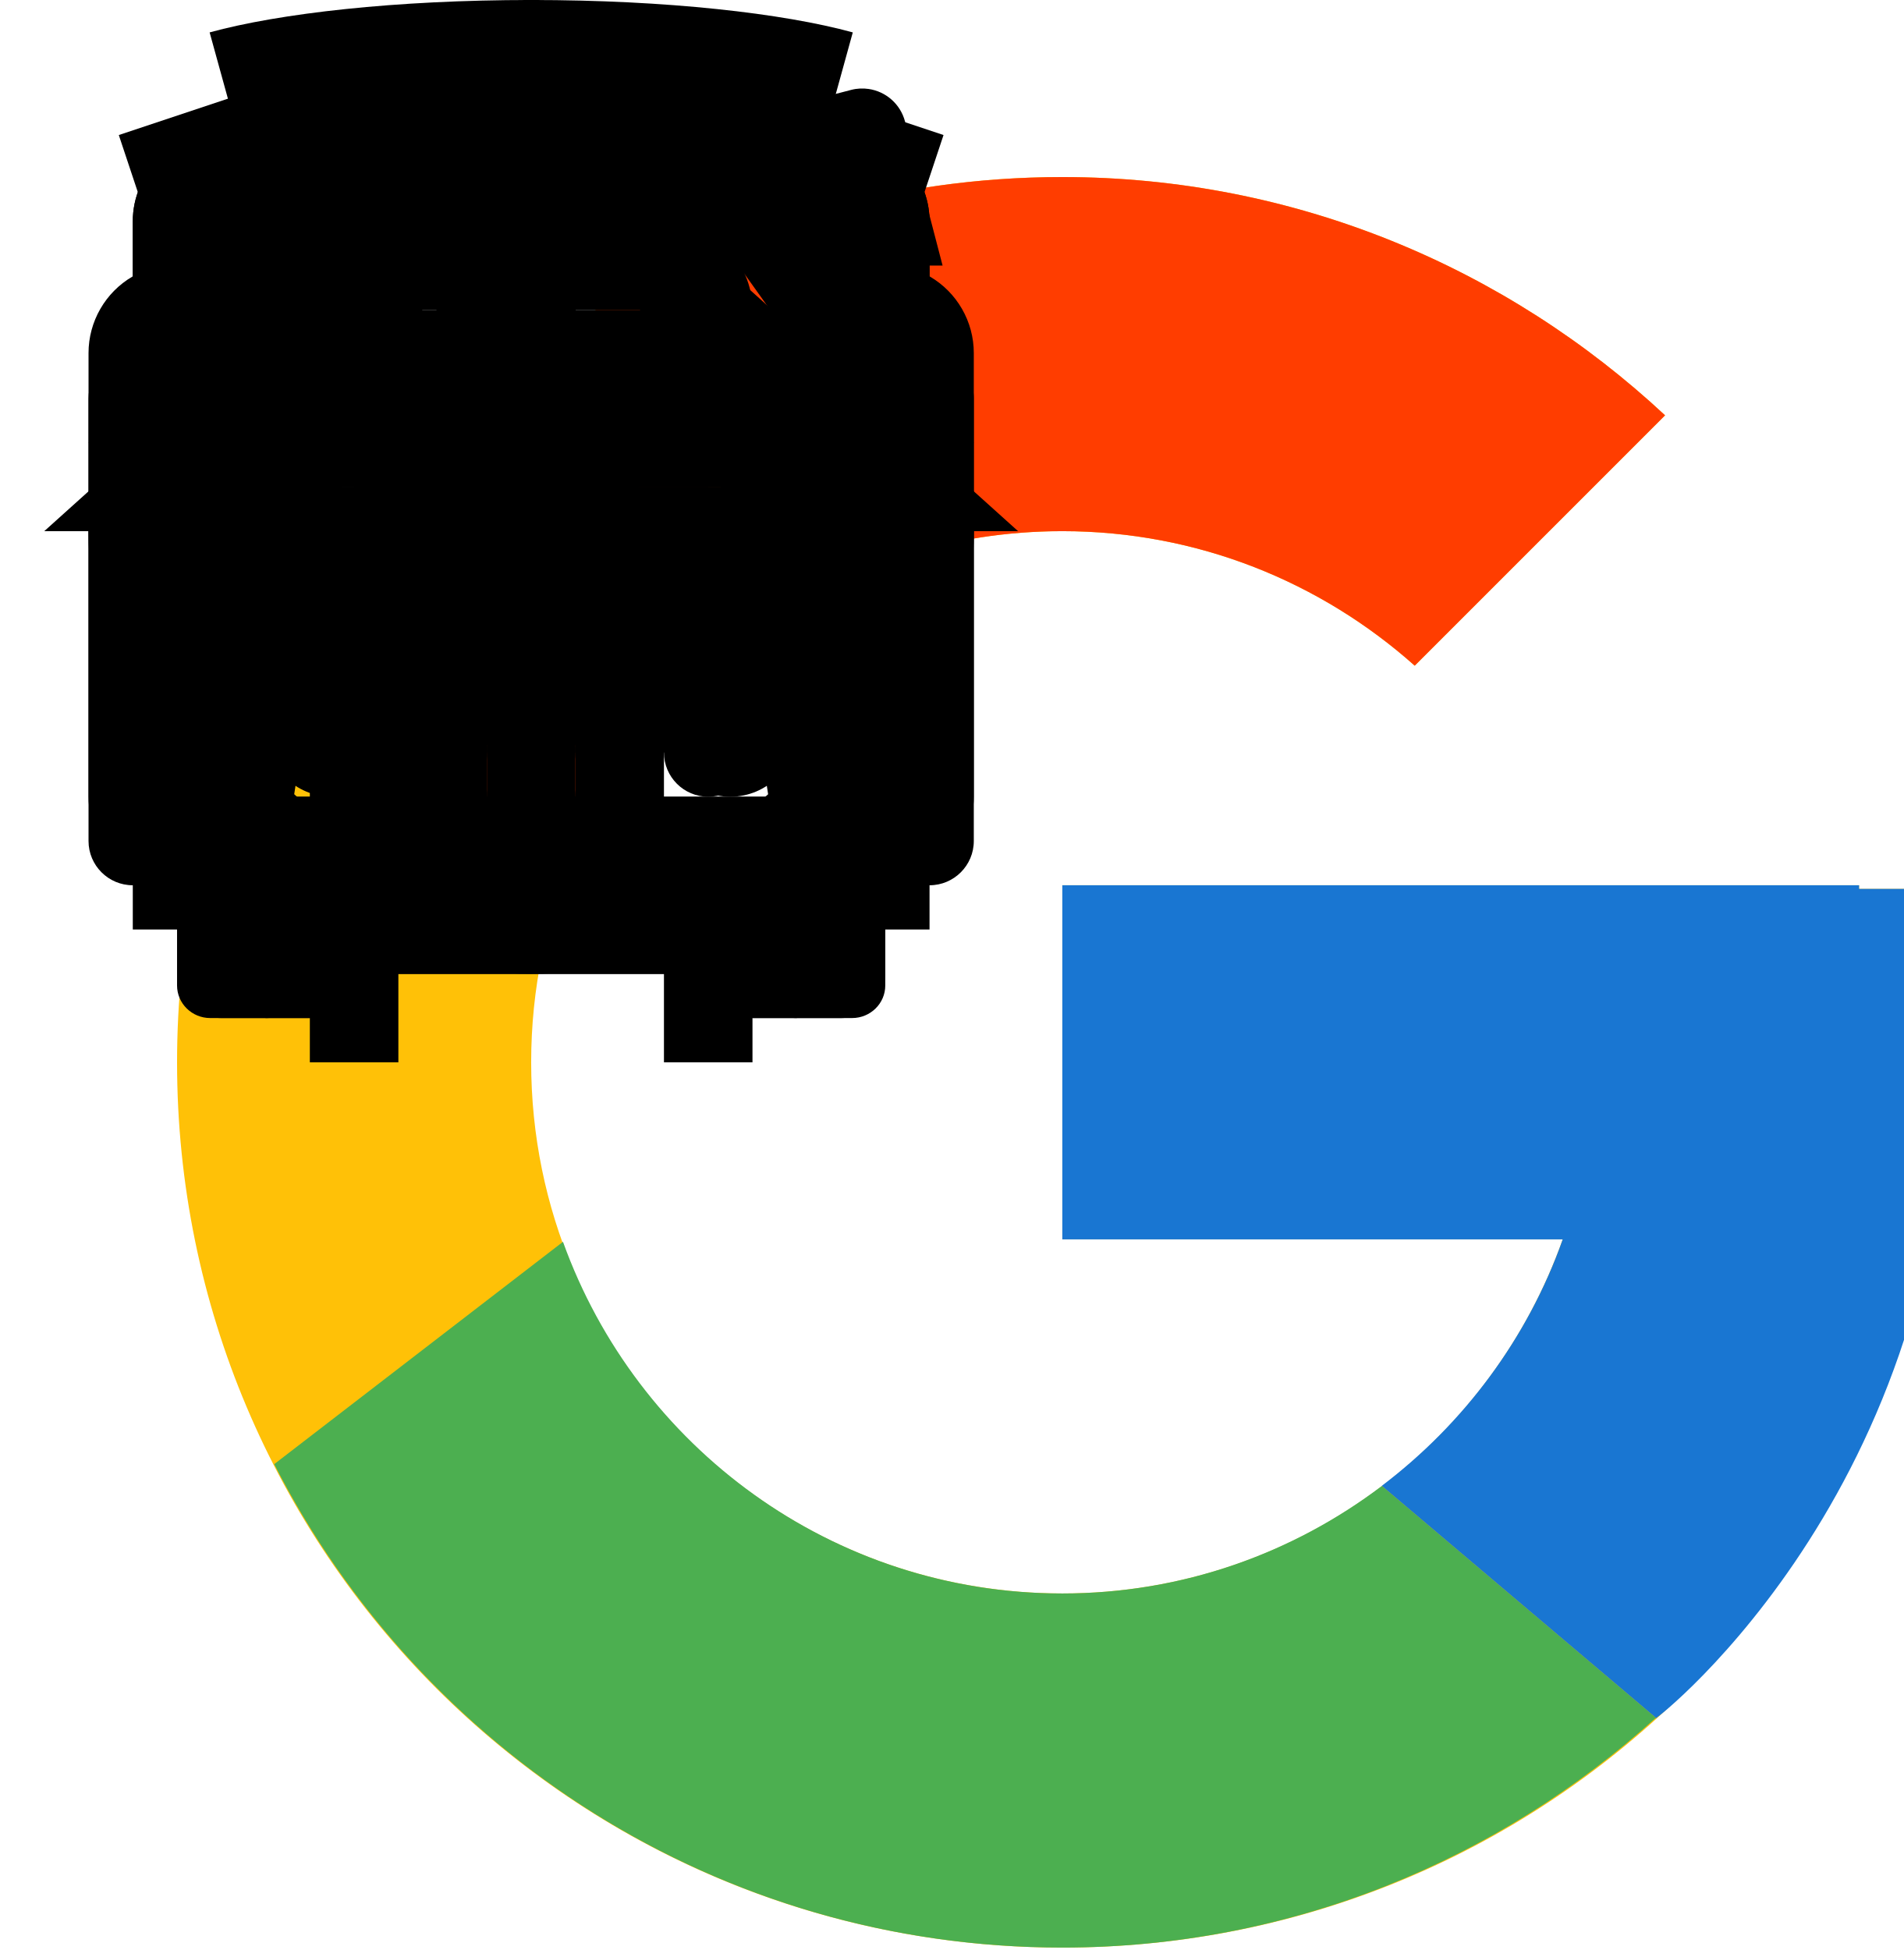
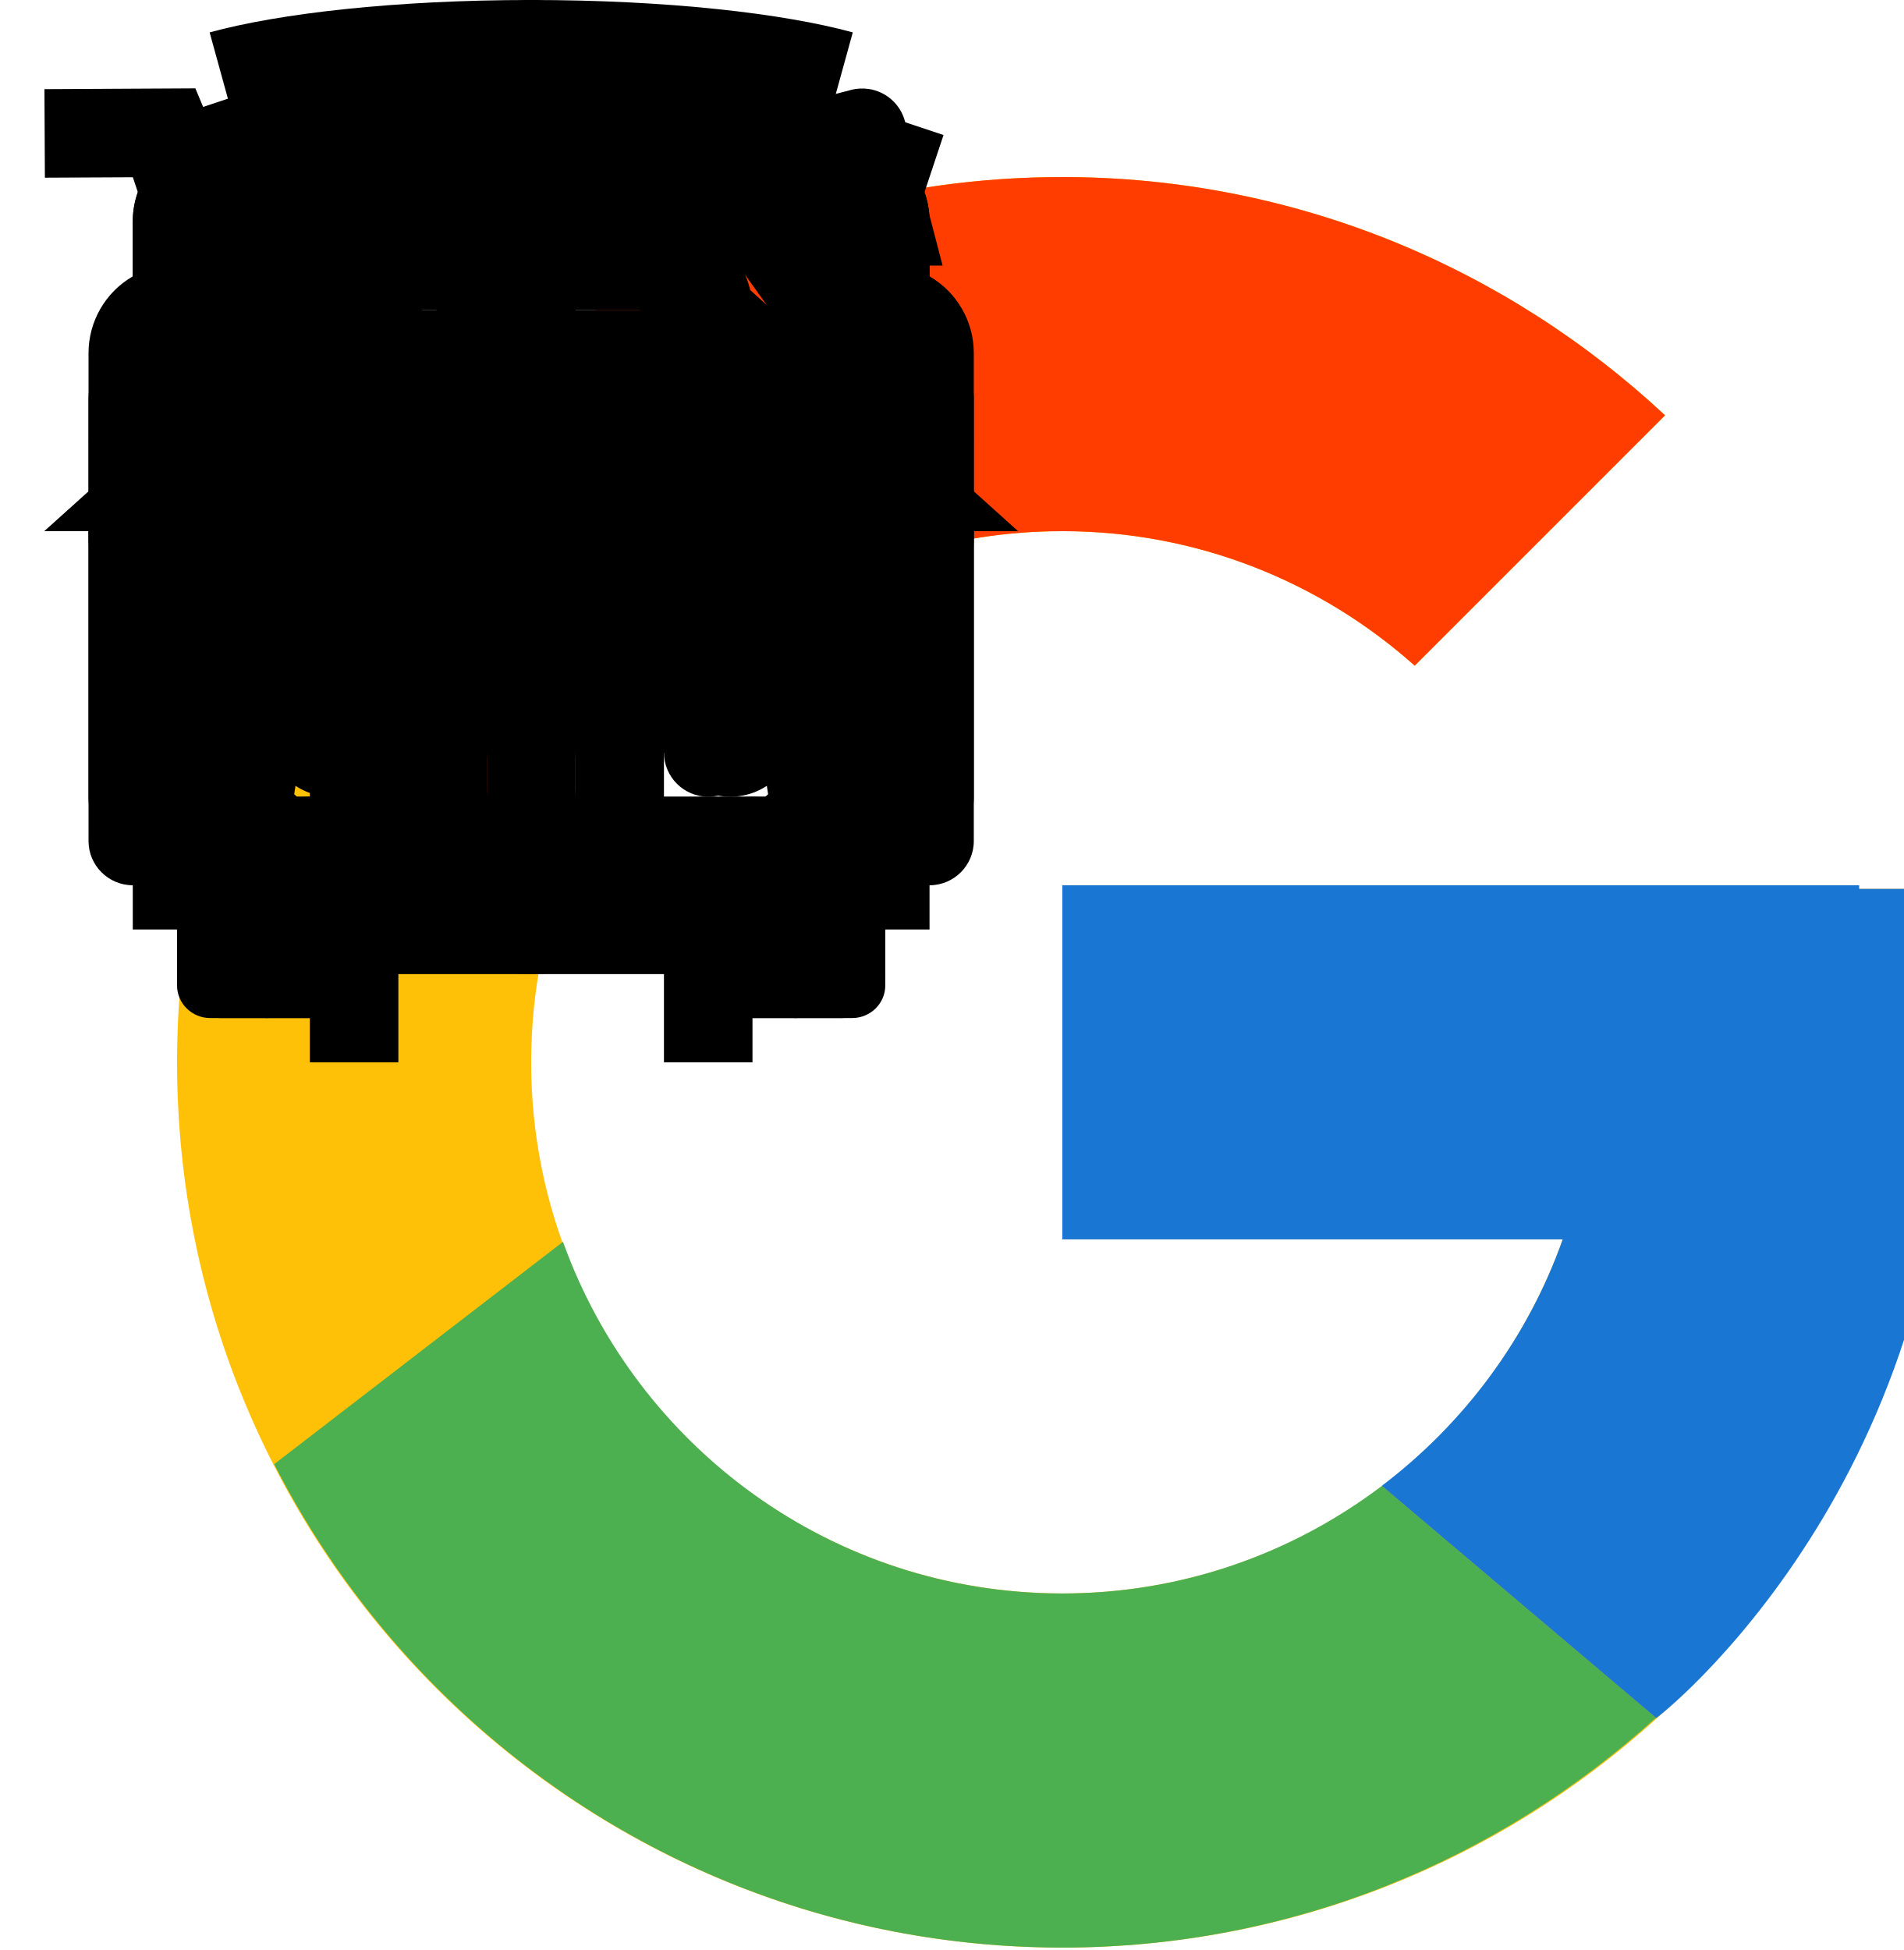
<svg xmlns="http://www.w3.org/2000/svg">
  <svg id="google-color" viewBox="0 0 48 48" version="1.1" width="48px" height="48px">
    <g id="surface1">
      <path style=" fill:#FFC107;" d="M 43.609 20.082 L 42 20.082 L 42 20 L 24 20 L 24 28 L 35.305 28 C 33.652 32.656 29.223 36 24 36 C 17.371 36 12 30.629 12 24 C 12 17.371 17.371 12 24 12 C 27.059 12 29.844 13.152 31.961 15.039 L 37.617 9.383 C 34.047 6.055 29.27 4 24 4 C 12.953 4 4 12.953 4 24 C 4 35.047 12.953 44 24 44 C 35.047 44 44 35.047 44 24 C 44 22.66 43.863 21.352 43.609 20.082 Z " />
      <path style=" fill:#FF3D00;" d="M 6.305 14.691 L 12.879 19.512 C 14.656 15.109 18.961 12 24 12 C 27.059 12 29.844 13.152 31.961 15.039 L 37.617 9.383 C 34.047 6.055 29.27 4 24 4 C 16.316 4 9.656 8.336 6.305 14.691 Z " />
      <path style=" fill:#4CAF50;" d="M 24 44 C 29.164 44 33.859 42.023 37.41 38.809 L 31.219 33.57 C 29.211 35.09 26.715 36 24 36 C 18.797 36 14.383 32.684 12.719 28.055 L 6.195 33.078 C 9.504 39.555 16.227 44 24 44 Z " />
      <path style=" fill:#1976D2;" d="M 43.609 20.082 L 42 20.082 L 42 20 L 24 20 L 24 28 L 35.305 28 C 34.512 30.238 33.07 32.164 31.215 33.57 C 31.219 33.57 31.219 33.57 31.219 33.57 L 37.41 38.809 C 36.973 39.203 44 34 44 24 C 44 22.66 43.863 21.352 43.609 20.082 Z " />
    </g>
  </svg>
  <svg id="top-menu" viewBox="0 0 24 24" width="24px" height="24px">
    <path style="line-height:normal;text-indent:0;text-align:start;text-decoration-line:none;text-decoration-style:solid;text-decoration-color:#000;text-transform:none;block-progression:tb;isolation:auto;mix-blend-mode:normal" d="M 12 0.992 L 2.992 6.248 C 2.379 6.606 2 7.265 2 7.975 L 2 18 C 2 19.093 2.907 20 4 20 L 20 20 C 21.093 20 22 19.093 22 18 L 22 7.975 C 22 7.265 21.621 6.606 21.008 6.248 L 12 0.992 z M 12 3.309 L 20 7.975 L 20 18 L 4 18 L 4 7.975 L 12 3.309 z M 8 8 L 8 10 L 16 10 L 16 8 L 8 8 z M 8 11 L 8 13 L 16 13 L 16 11 L 8 11 z M 8 14 L 8 16 L 16 16 L 16 14 L 8 14 z" font-weight="400" font-family="sans-serif" white-space="normal" overflow="visible" />
  </svg>
  <svg id="broom" viewBox="0 0 24 24" width="24px" height="24px">
    <path d="M 11 1 L 11 9 L 7.717 9 C 6.73 9 5.888 9.719 5.738 10.695 L 4 22 L 20 22 L 18.262 10.695 C 18.112 9.719 17.27 9 16.283 9 L 13 9 L 13 1 L 11 1 z M 7.717 11 L 16.283 11 L 16.592 13 L 7.408 13 L 7.717 11 z M 7.1 15 L 16.9 15 L 17.67 20 L 14.857 20 L 14 17 L 13.572 20 L 10.57 20 L 10 18 L 9.715 20 L 6.33 20 L 7.1 15 z" />
  </svg>
  <svg id="money" viewBox="0 0 24 24" width="24px" height="24px">
    <path d="M 19.625 2.01 C 19.496 1.991 19.362 1.996 19.229 2.031 L 3.99 6 L 11.928 6 L 17.885 4.449 C 18.138 4.821 18.543 5.061 18.992 5.1 L 19.229 6 L 21.295 6 L 20.447 2.748 C 20.343 2.348 20.011 2.066 19.625 2.01 z M 3 8 C 2.448 8 2 8.448 2 9 L 2 19 C 2 19.552 2.448 20 3 20 L 21 20 C 21.552 20 22 19.552 22 19 L 22 9 C 22 8.448 21.552 8 21 8 L 3 8 z M 4.912 10 L 19.088 10 A 1.5 1.5 0 0 0 20 10.912 L 20 17.088 A 1.5 1.5 0 0 0 19.088 18 L 4.912 18 A 1.5 1.5 0 0 0 4 17.088 L 4 10.912 A 1.5 1.5 0 0 0 4.912 10 z M 12 11 A 3 3 0 0 0 9 14 A 3 3 0 0 0 12 17 A 3 3 0 0 0 15 14 A 3 3 0 0 0 12 11 z M 7 13 C 6.448 13 6 13.447 6 14 C 6 14.553 6.448 15 7 15 C 7.552 15 8 14.553 8 14 C 8 13.447 7.552 13 7 13 z M 17 13 C 16.448 13 16 13.447 16 14 C 16 14.553 16.448 15 17 15 C 17.552 15 18 14.553 18 14 C 18 13.447 17.552 13 17 13 z" />
  </svg>
  <svg id="shutdown" viewBox="0 0 24 24" width="24px" height="24px">
    <path d="M 11 2 L 11 12 L 13 12 L 13 2 L 11 2 z M 9 2.459 C 4.943 3.734 2 7.523 2 12 C 2 17.523 6.477 22 12 22 C 17.523 22 22 17.523 22 12 C 22 7.523 19.057 3.734 15 2.459 L 15 4.588 C 17.931 5.775 20 8.644 20 12 C 20 16.418 16.418 20 12 20 C 7.582 20 4 16.418 4 12 C 4 8.643 6.069 5.775 9 4.588 L 9 2.459 z" />
  </svg>
  <svg id="home" viewBox="0 0 24 24" width="24px" height="24px">
    <path style="line-height:normal;text-indent:0;text-align:start;text-decoration-line:none;text-decoration-style:solid;text-decoration-color:#000;text-transform:none;block-progression:tb;isolation:auto;mix-blend-mode:normal" d="M 12 2.1 L 1 12 L 4 12 L 4 21 L 11 21 L 11 15 L 13 15 L 13 21 L 20 21 L 20 12 L 23 12 L 12 2.1 z M 12 4.791 L 18 10.191 L 18 11 L 18 19 L 15 19 L 15 13 L 9 13 L 9 19 L 6 19 L 6 10.191 L 12 4.791 z" font-weight="400" font-family="sans-serif" white-space="normal" overflow="visible" />
  </svg>
  <svg id="house" viewBox="0 0 24 24" width="24px" height="24px">
    <path d="M 7 3 L 2 10 L 3 10 L 3 21 L 21 21 L 21 10 L 22 10 L 17 3 L 7 3 z M 10.887 5 L 15.971 5 L 18.113 8 L 13.029 8 L 10.887 5 z M 8.5 5.1 L 12 10 L 19 10 L 19 19 L 11 19 L 11 13 L 7 13 L 7 19 L 5 19 L 5 10 L 8.5 5.1 z M 13 13 L 13 17 L 17 17 L 17 13 L 13 13 z" />
  </svg>
  <svg id="add-new" viewBox="0 0 24 24" width="24px" height="24px">
    <path style="line-height:normal;text-indent:0;text-align:start;text-decoration-line:none;text-decoration-style:solid;text-decoration-color:#000;text-transform:none;block-progression:tb;isolation:auto;mix-blend-mode:normal" d="M 5 3 C 3.907 3 3 3.907 3 5 L 3 19 C 3 20.093 3.907 21 5 21 L 19 21 C 20.093 21 21 20.093 21 19 L 21 5 C 21 3.907 20.093 3 19 3 L 5 3 z M 5 5 L 19 5 L 19 19 L 5 19 L 5 5 z M 11 7 L 11 11 L 7 11 L 7 13 L 11 13 L 11 17 L 13 17 L 13 13 L 17 13 L 17 11 L 13 11 L 13 7 L 11 7 z" font-weight="400" font-family="sans-serif" white-space="normal" overflow="visible" />
  </svg>
  <svg id="plus" viewBox="0 0 24 24" width="24px" height="24px">
    <path d="M 11 3 L 11 11 L 3 11 L 3 13 L 11 13 L 11 21 L 13 21 L 13 13 L 21 13 L 21 11 L 13 11 L 13 3 L 11 3 z" />
  </svg>
  <svg id="enter" viewBox="0 0 24 24" width="24px" height="24px">
    <path style="line-height:normal;text-indent:0;text-align:start;text-decoration-line:none;text-decoration-style:solid;text-decoration-color:#000;text-transform:none;block-progression:tb;isolation:auto;mix-blend-mode:normal" d="M 5 3 C 3.907 3 3 3.907 3 5 L 3 11 L 3 13 L 3 19 C 3 20.093 3.907 21 5 21 L 19 21 C 20.093 21 21 20.093 21 19 L 21 5 C 21 3.907 20.093 3 19 3 L 5 3 z M 5 5 L 19 5 L 19 19 L 5 19 L 5 13 L 11.586 13 L 9.293 15.293 L 10.707 16.707 L 15.414 12 L 10.707 7.293 L 9.293 8.707 L 11.586 11 L 5 11 L 5 5 z" font-weight="400" font-family="sans-serif" white-space="normal" overflow="visible" />
  </svg>
  <svg id="train-station" viewBox="0 0 24 24" width="24px" height="24px">
    <path style="line-height:normal;text-indent:0;text-align:start;text-decoration-line:none;text-decoration-style:solid;text-decoration-color:#000;text-transform:none;block-progression:tb;isolation:auto;mix-blend-mode:normal" d="M 12 -0.055 L 2.684 3.051 L 3.316 4.949 L 12 2.055 L 20.684 4.949 L 21.316 3.051 L 12 -0.055 z M 9 5 C 7.907 5 7 5.907 7 7 L 7 7.203 C 5.294 7.659 4 9.156 4 11 L 4 19 C 4 20.645 5.355 22 7 22 L 7 24 L 9 24 L 9 22 L 15 22 L 15 24 L 17 24 L 17 22 C 18.645 22 20 20.645 20 19 L 20 11 C 20 9.156 18.706 7.659 17 7.203 L 17 7 C 17 5.907 16.093 5 15 5 L 9 5 z M 9 7 L 15 7 L 15 9 L 9 9 L 9 7 z M 6 11 L 18 11 L 18 14 L 6 14 L 6 11 z M 6 16 L 18 16 L 18 19 C 18 19.565 17.565 20 17 20 L 7 20 C 6.435 20 6 19.565 6 19 L 6 16 z M 12 17 A 1 1 0 0 0 11 18 A 1 1 0 0 0 12 19 A 1 1 0 0 0 13 18 A 1 1 0 0 0 12 17 z" font-weight="400" font-family="sans-serif" white-space="normal" overflow="visible" />
  </svg>
  <svg id="tram" viewBox="0 0 24 24" width="24px" height="24px">
    <path d="M 12 0 C 8.943 0 6.31 0.3 4.736 0.732 L 5.268 2.66 C 6.494 2.323 9.081 2 12 2 C 14.921 2 17.508 2.323 18.734 2.66 L 19.266 0.732 C 17.692 0.3 15.059 0 12 0 z M 8 4 C 5.803 4 4 5.803 4 8 L 4 19 L 4 22.264 C 4 22.671 4.336 23 4.75 23 L 7 23 L 7 22 L 17 22 L 17 23 L 19.25 23 C 19.664 23 20 22.671 20 22.264 L 20 19 L 20 8 C 20 5.803 18.197 4 16 4 L 8 4 z M 8 6 L 16 6 C 17.117 6 18 6.883 18 8 L 18 12 L 6 12 L 6 8 C 6 6.883 6.883 6 8 6 z M 6 14 L 18 14 L 18 19 C 18 19.565 17.565 20 17 20 L 7 20 C 6.435 20 6 19.565 6 19 L 6 14 z M 12 16 A 1 1 0 0 0 11 17 A 1 1 0 0 0 12 18 A 1 1 0 0 0 13 17 A 1 1 0 0 0 12 16 z" />
  </svg>
  <svg id="bus" viewBox="0 0 24 24" width="24px" height="24px">
    <path d="M 11 3 C 7.375 3 3 3.237 3 7 L 3 18 C 3 18.885 3.391 19.672 4 20.221 L 4 22 C 4 22.552 4.448 23 5 23 L 6 23 C 6.552 23 7 22.552 7 22 L 7 21 L 17 21 L 17 22 C 17 22.552 17.448 23 18 23 L 19 23 C 19.552 23 20 22.552 20 22 L 20 20.221 C 20.609 19.672 21 18.885 21 18 L 21 7 C 21 3.237 16.625 3 13 3 L 11 3 z M 11 5 L 13 5 C 17.996 5 19 5.765 19 7 L 5 7 C 5 5.765 6.004 5 11 5 z M 5 9 L 19 9 L 19 12 L 5 12 L 5 9 z M 5 14 L 19 14 L 19 18 C 19 18.551 18.551 19 18 19 L 6 19 C 5.449 19 5 18.551 5 18 L 5 14 z M 7.5 15 A 1.5 1.5 0 0 0 6 16.5 A 1.5 1.5 0 0 0 7.5 18 A 1.5 1.5 0 0 0 9 16.5 A 1.5 1.5 0 0 0 7.5 15 z M 16.5 15 A 1.5 1.5 0 0 0 15 16.5 A 1.5 1.5 0 0 0 16.5 18 A 1.5 1.5 0 0 0 18 16.5 A 1.5 1.5 0 0 0 16.5 15 z" />
  </svg>
  <svg id="ubahn" viewBox="0 0 24 24" width="24px" height="24px">
    <path style="line-height:normal;text-indent:0;text-align:start;text-decoration-line:none;text-decoration-style:solid;text-decoration-color:#000;text-transform:none;block-progression:tb;isolation:auto;mix-blend-mode:normal" d="M 8 2 C 6.907 2 6 2.907 6 4 L 6 4.203 C 4.294 4.659 3 6.156 3 8 L 3 18 C 3 19.645 4.355 21 6 21 L 6 23 L 8 23 L 8 21 L 16 21 L 16 23 L 18 23 L 18 21 C 19.645 21 21 19.645 21 18 L 21 8 C 21 6.156 19.706 4.659 18 4.203 L 18 4 C 18 2.907 17.093 2 16 2 L 8 2 z M 8 4 L 16 4 L 16 6 L 17 6 C 18.117 6 19 6.883 19 8 L 5 8 C 5 6.883 5.883 6 7 6 L 8 6 L 8 4 z M 5 10 L 19 10 L 19 13 L 5 13 L 5 10 z M 5 15 L 19 15 L 19 18 C 19 18.565 18.565 19 18 19 L 6 19 C 5.435 19 5 18.565 5 18 L 5 15 z M 8 16 A 1 1 0 0 0 7 17 A 1 1 0 0 0 8 18 A 1 1 0 0 0 9 17 A 1 1 0 0 0 8 16 z M 16 16 A 1 1 0 0 0 15 17 A 1 1 0 0 0 16 18 A 1 1 0 0 0 17 17 A 1 1 0 0 0 16 16 z" font-weight="400" font-family="sans-serif" white-space="normal" overflow="visible" />
  </svg>
+   <svg id="shopping-cart" viewBox="0 0 24 24" width="24px" height="24px">
+     <path d="M 4.414 1.996 L 1.004 2.014 L 1.014 4.014 L 3.084 4.004 L 6.379 11.908 L 5.182 13.824 C 4.782 14.464 4.761 15.273 5.127 15.932 C 5.493 16.591 6.187 17 6.941 17 L 19 17 L 19 15 L 6.941 15 L 6.877 14.883 L 8.053 13 L 15.521 13 C 16.248 13 16.918 12.605 17.27 11.971 L 20.873 5.486 C 21.046 5.176 21.041 4.798 20.861 4.492 C 20.681 4.187 20.352 4 19.998 4 L 5.25 4 L 4.414 1.996 z M 6.082 6 L 18.299 6 L 15.521 11 L 8.166 11 L 6.082 6 z M 7 18 A 2 2 0 0 0 5 20 A 2 2 0 0 0 7 22 A 2 2 0 0 0 9 20 A 2 2 0 0 0 7 18 z M 17 18 A 2 2 0 0 0 15 20 A 2 2 0 0 0 17 22 A 2 2 0 0 0 19 20 A 2 2 0 0 0 17 18 z" />
+   </svg>
</svg>
